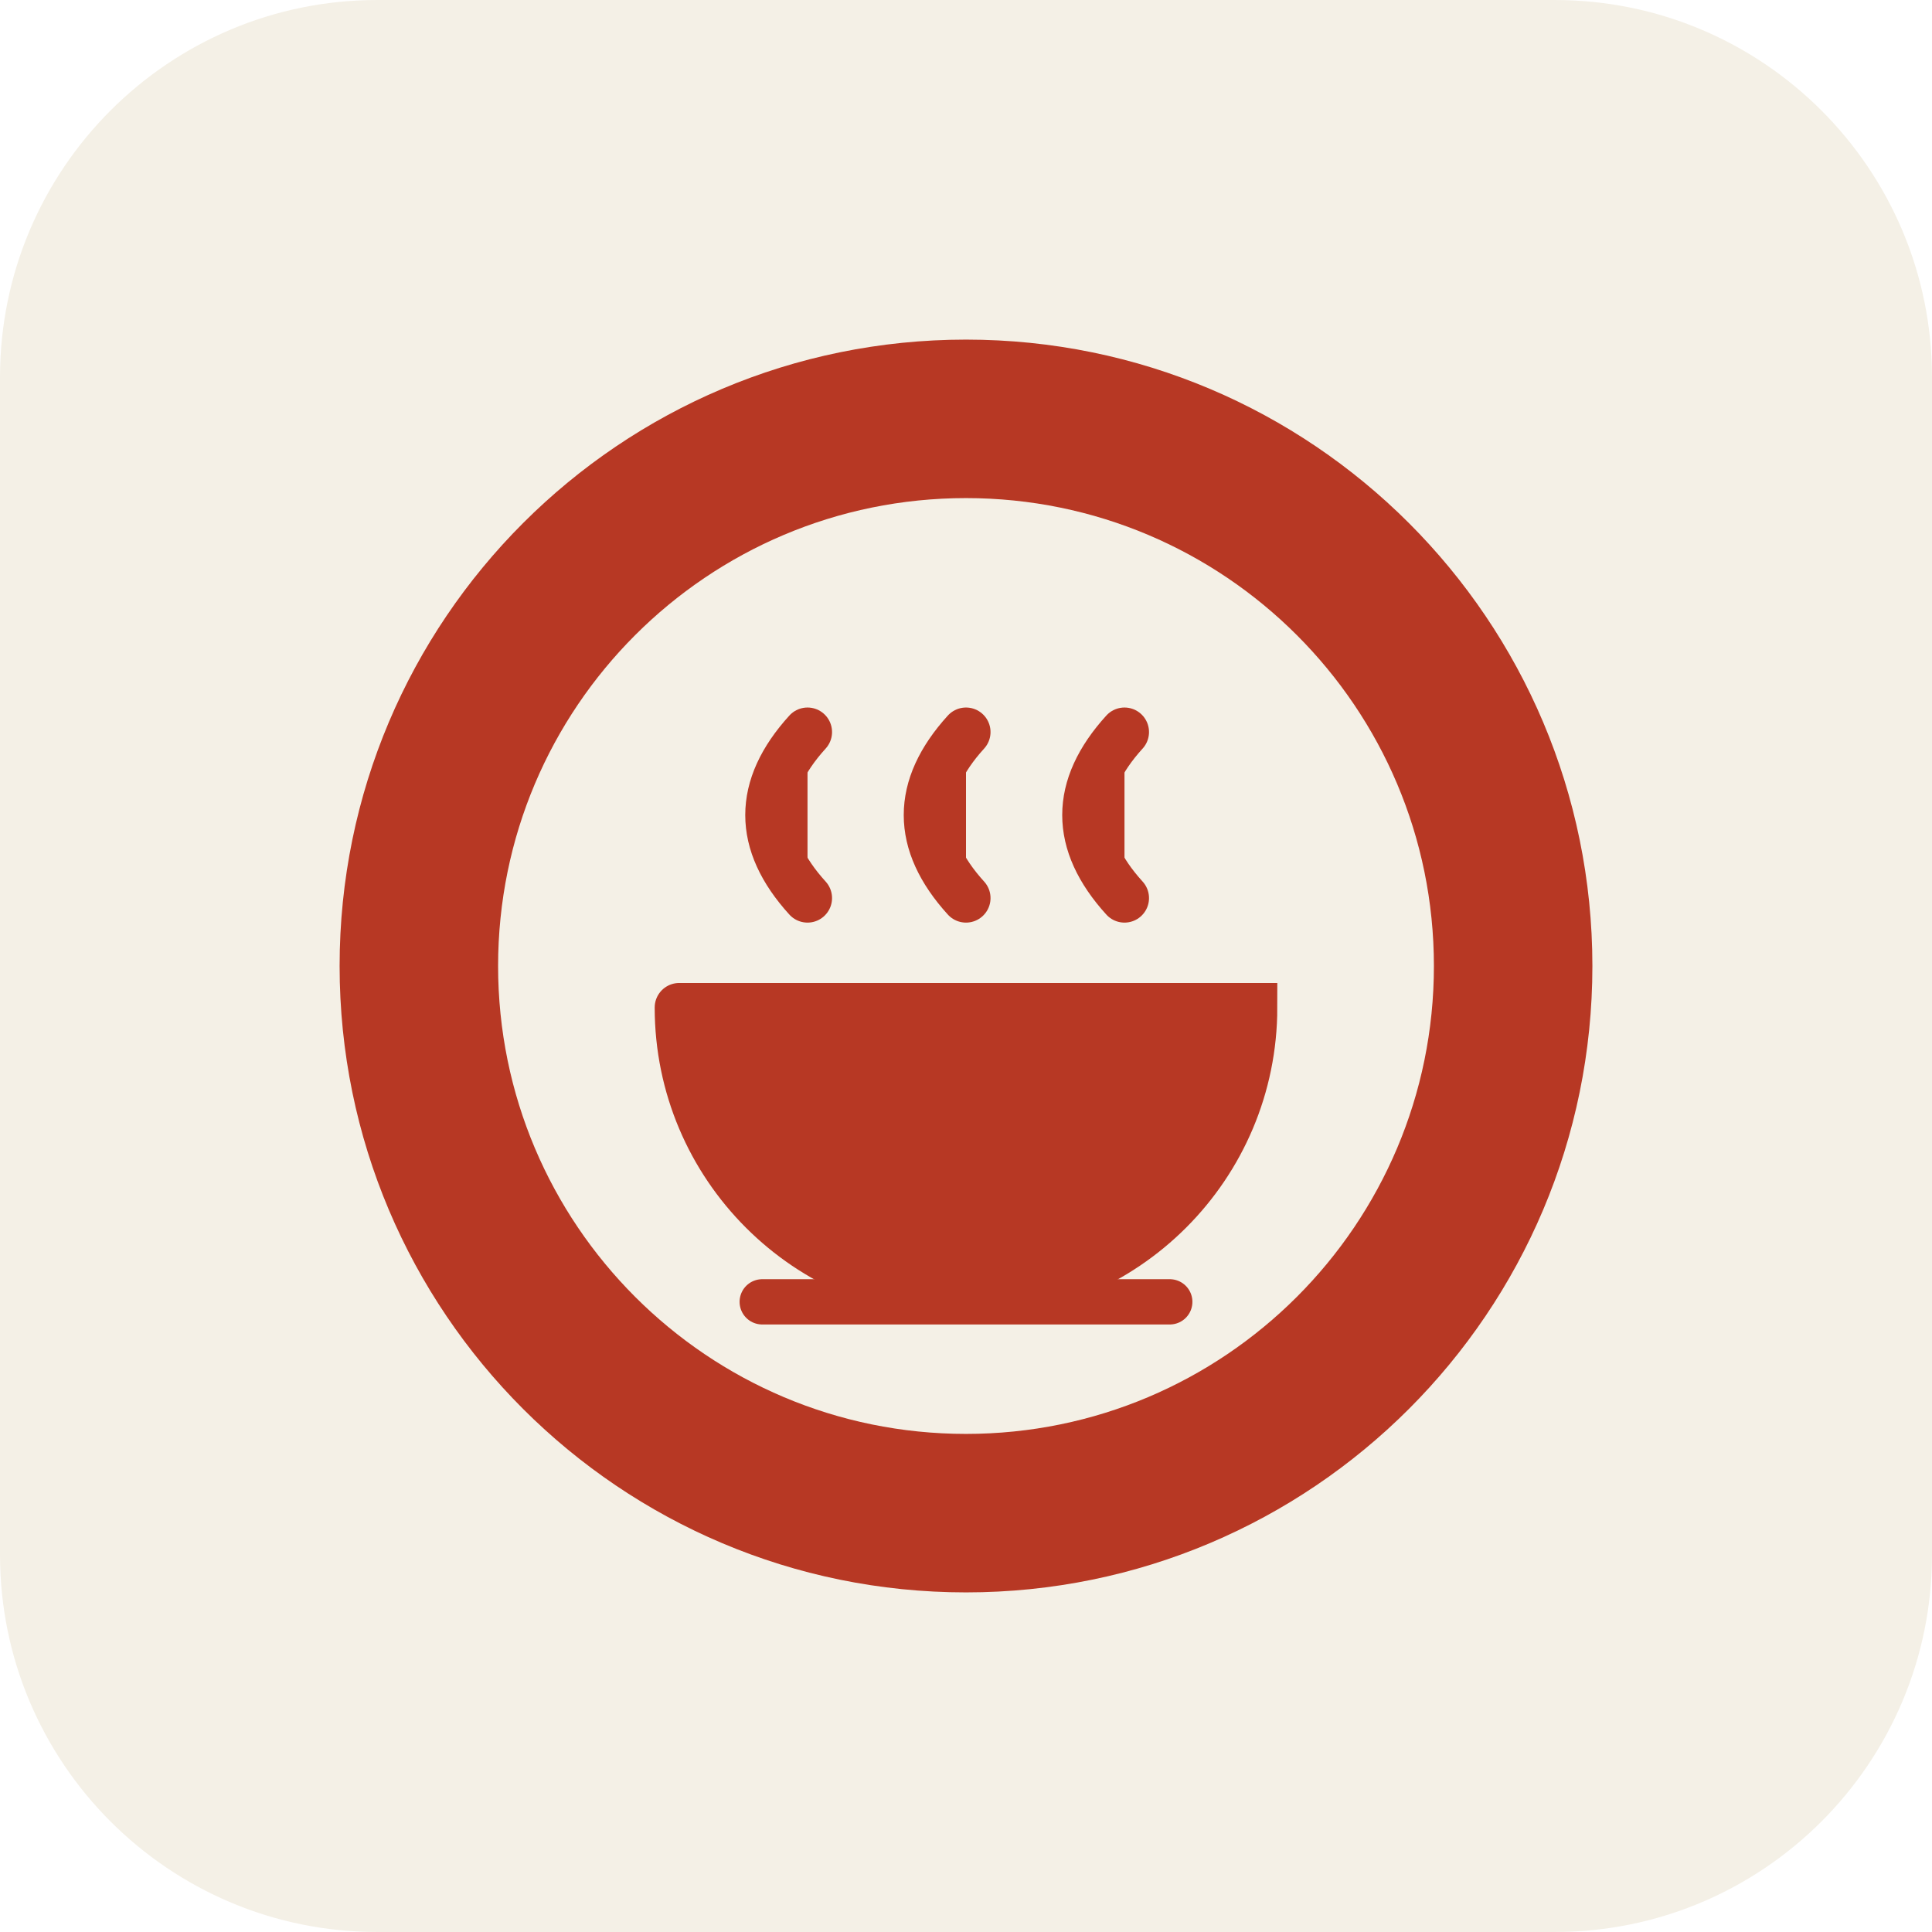
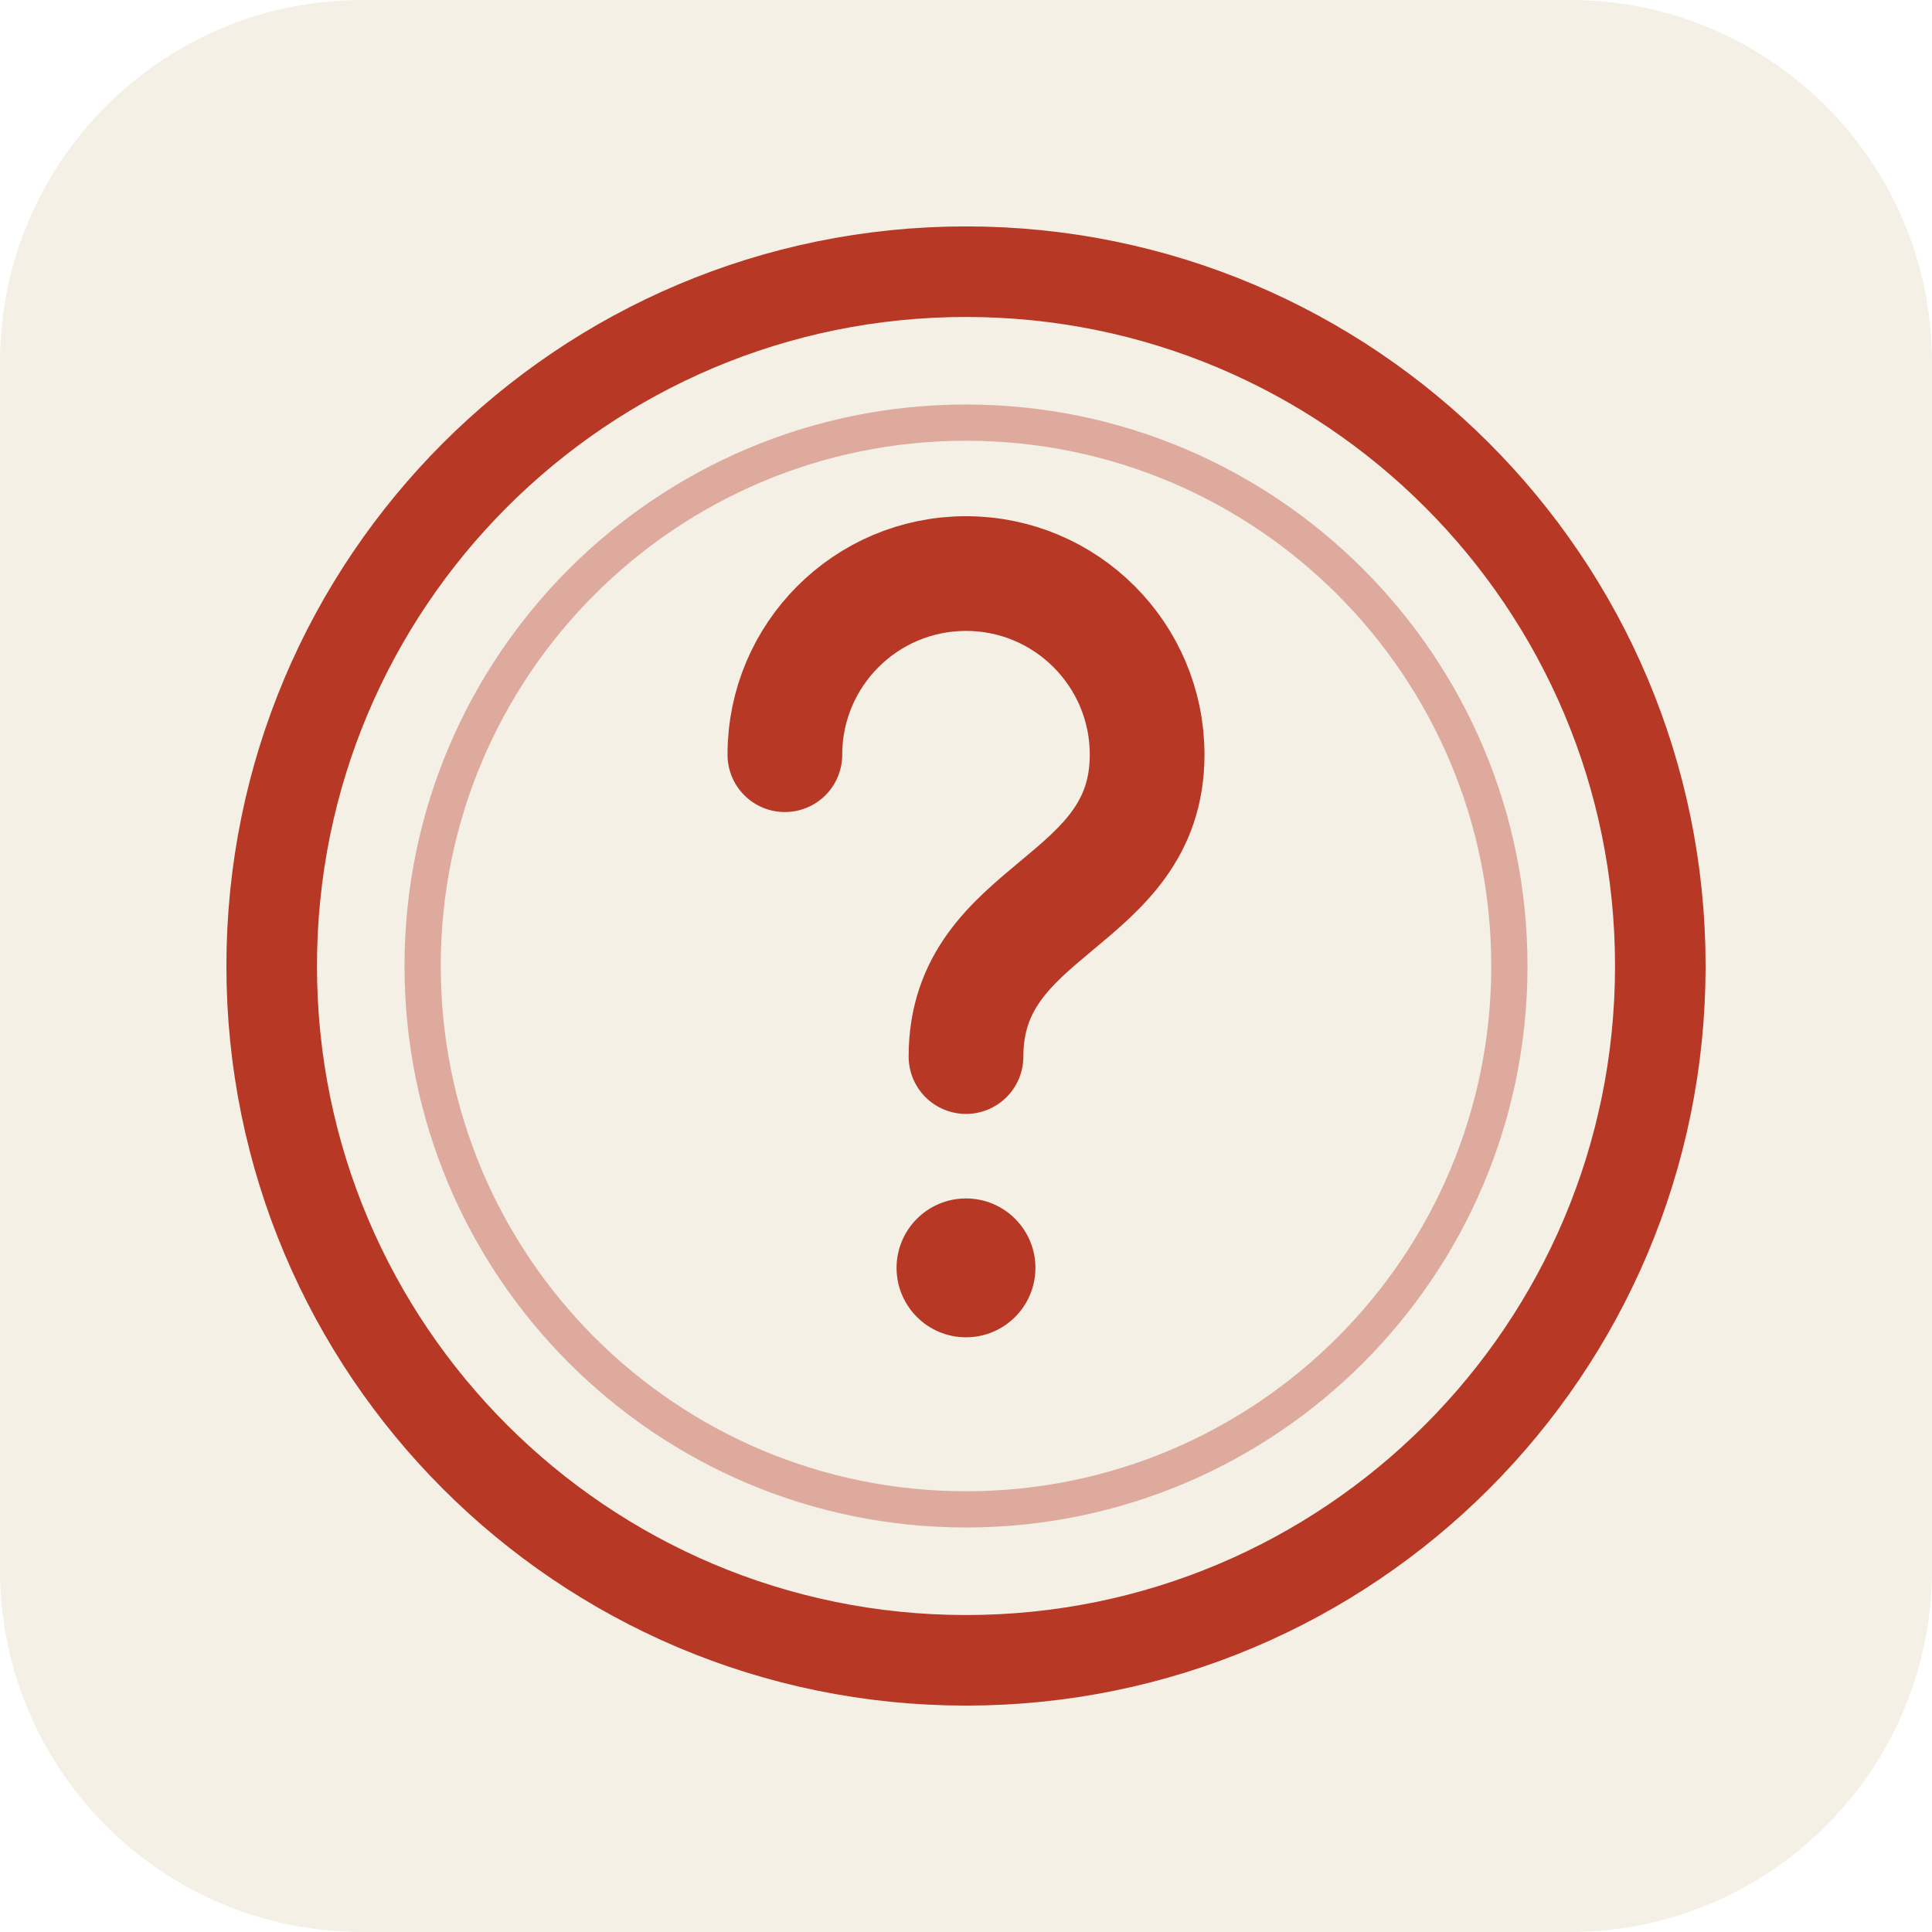
- <svg xmlns="http://www.w3.org/2000/svg" viewBox="0 0 512 512">
-   <rect width="512" height="512" rx="100" fill="#f4f0e6" />
-   <circle cx="256" cy="256" r="166" fill="#b73824" />
-   <circle cx="256" cy="256" r="124" fill="#f4f0e6" />
-   <path d="M180 267h152a76 76 0 0 1-152 0M214 238q-20-22 0-44m42 44q-20-22 0-44m42 44q-20-22 0-44" fill="#b73824" stroke="#b73824" stroke-width="13" stroke-linecap="round" />
-   <path d="M202 345h108" stroke="#b73824" stroke-width="12" stroke-linecap="round" />
+ <svg xmlns="http://www.w3.org/2000/svg" viewBox="0 0 64 64">
+   <rect width="64" height="64" rx="12" fill="#f4f0e6" />
+   <g stroke="#b73824" fill="none">
+     <circle cx="32" cy="32" r="23" stroke-width="3" />
+     <circle cx="32" cy="32" r="18" stroke-width="1.2" opacity=".38" />
+     <path d="M26 25a6 6 0 0 1 12 0c0 5-6 5-6 10" stroke-width="3.8" stroke-linecap="round" />
+   </g>
+   <circle cx="32" cy="42" r="2.3" fill="#b73824" />
</svg>
